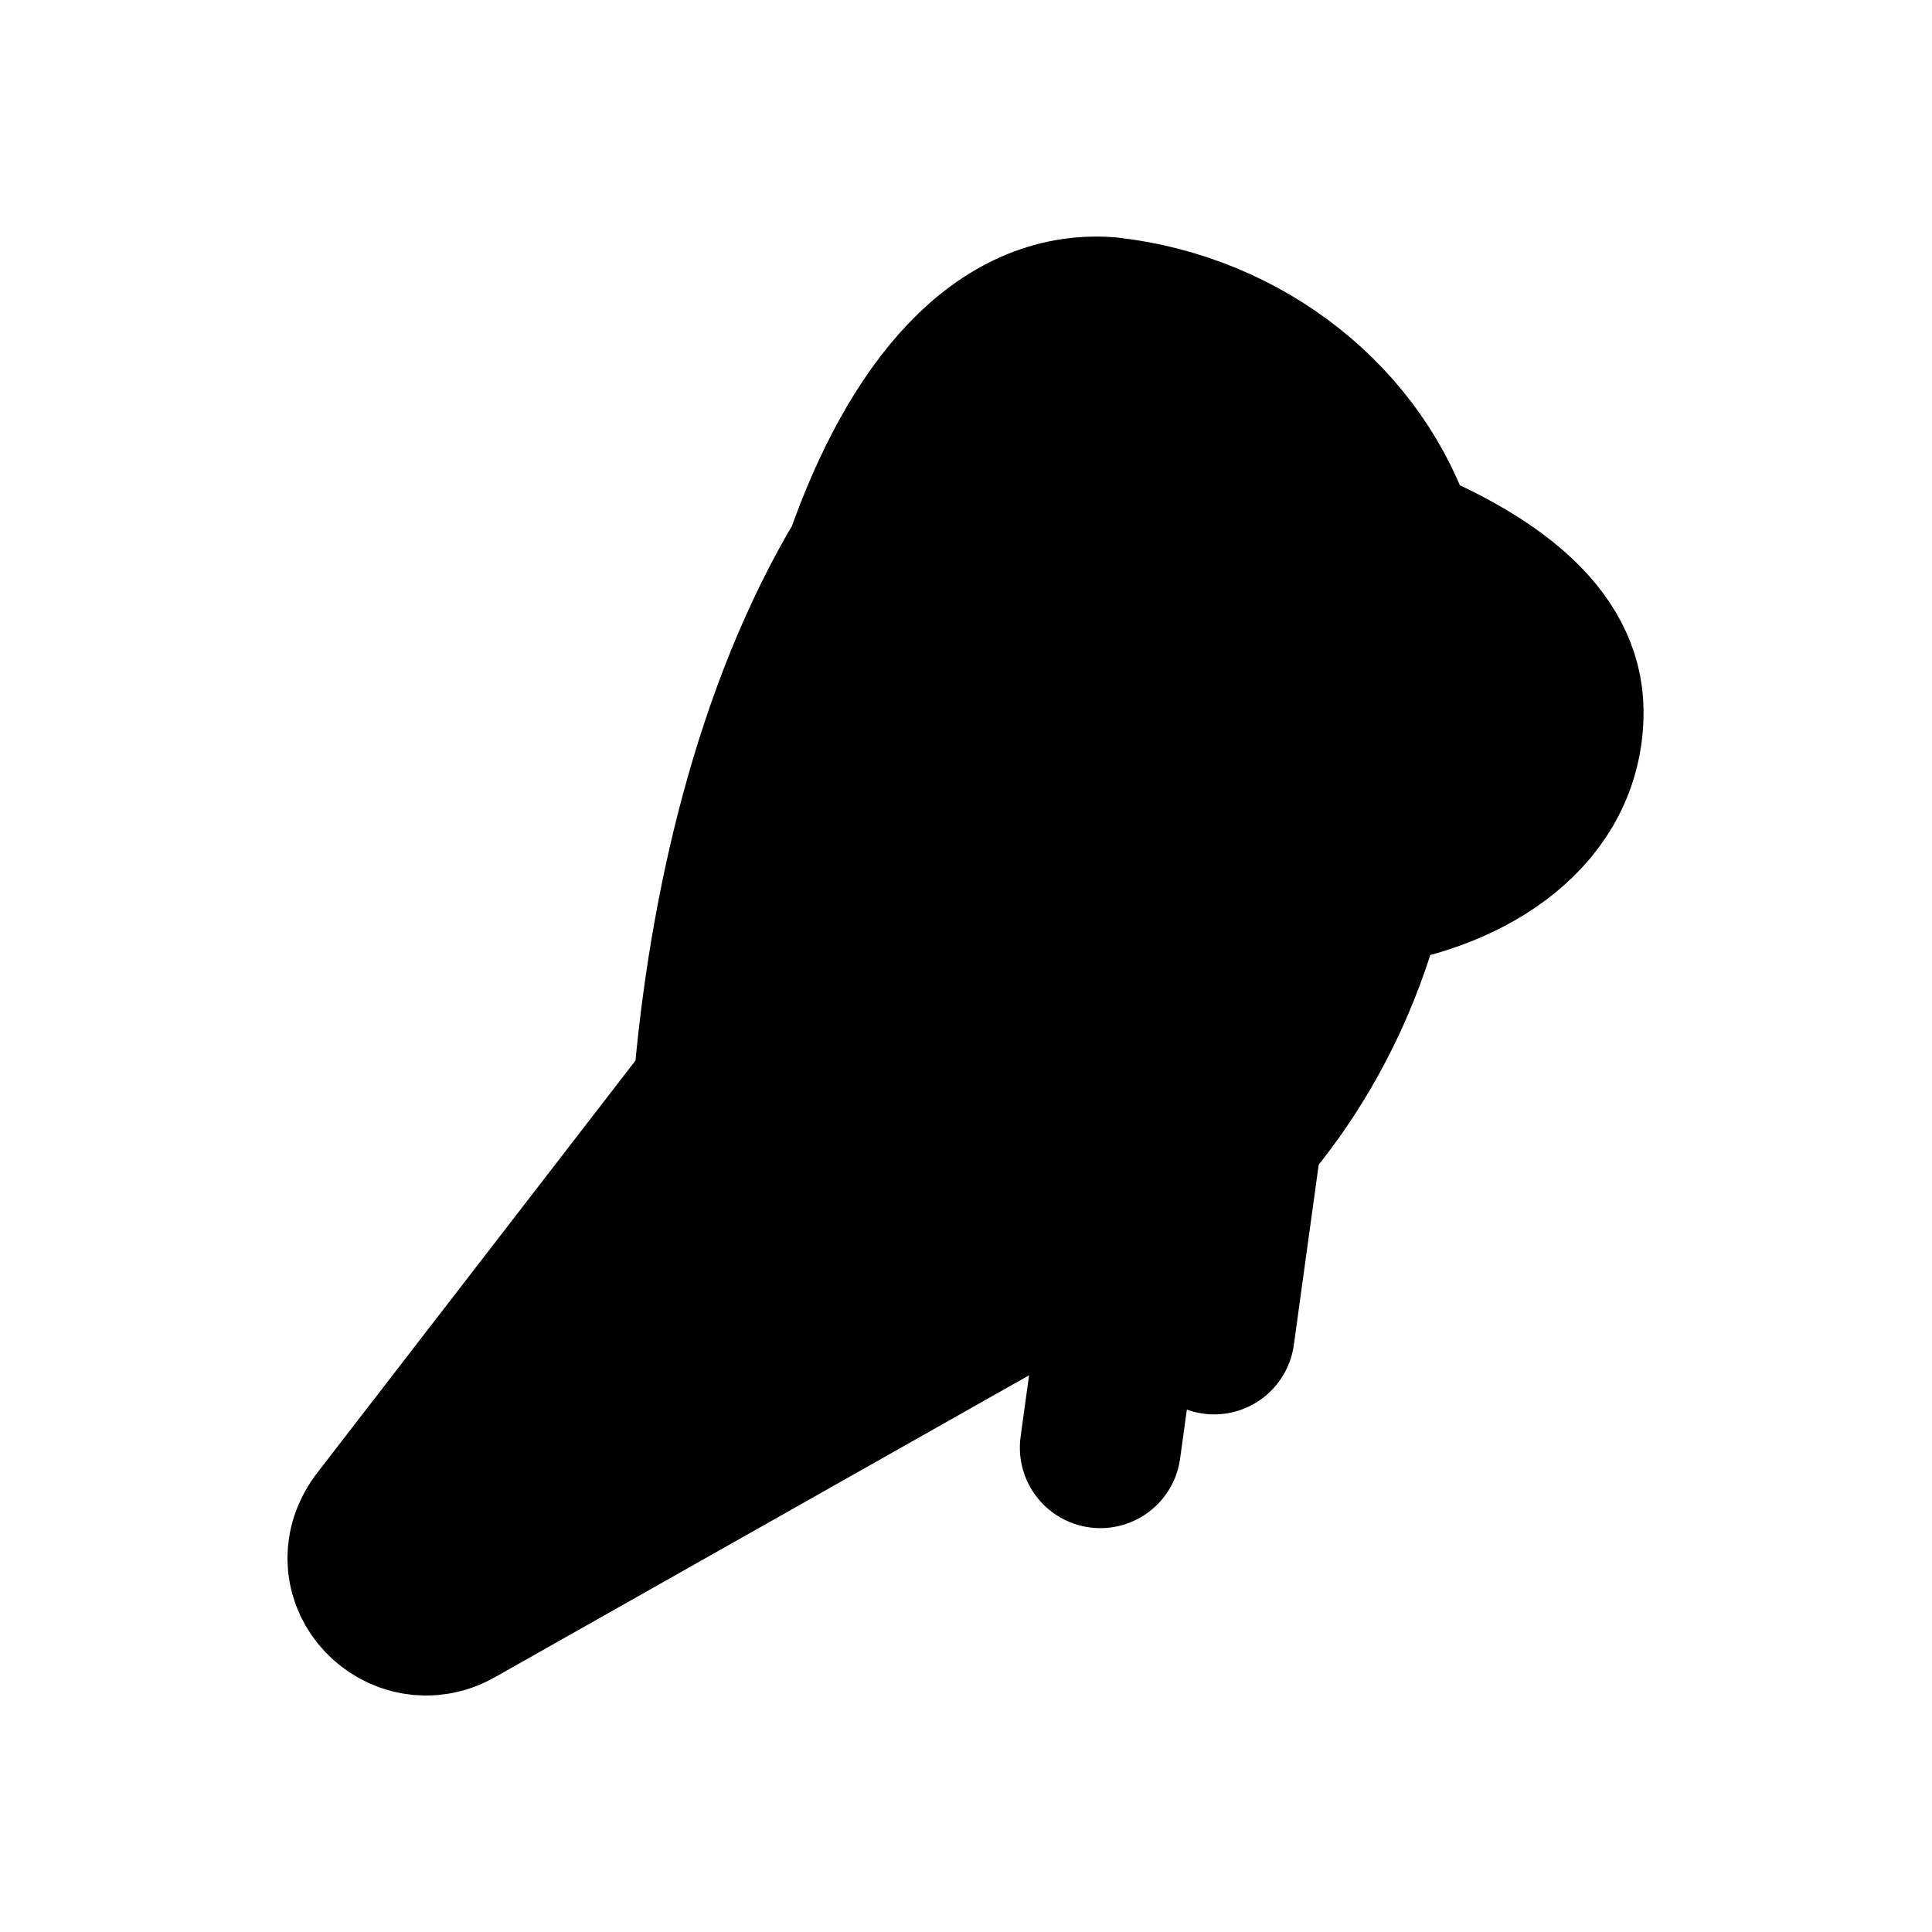
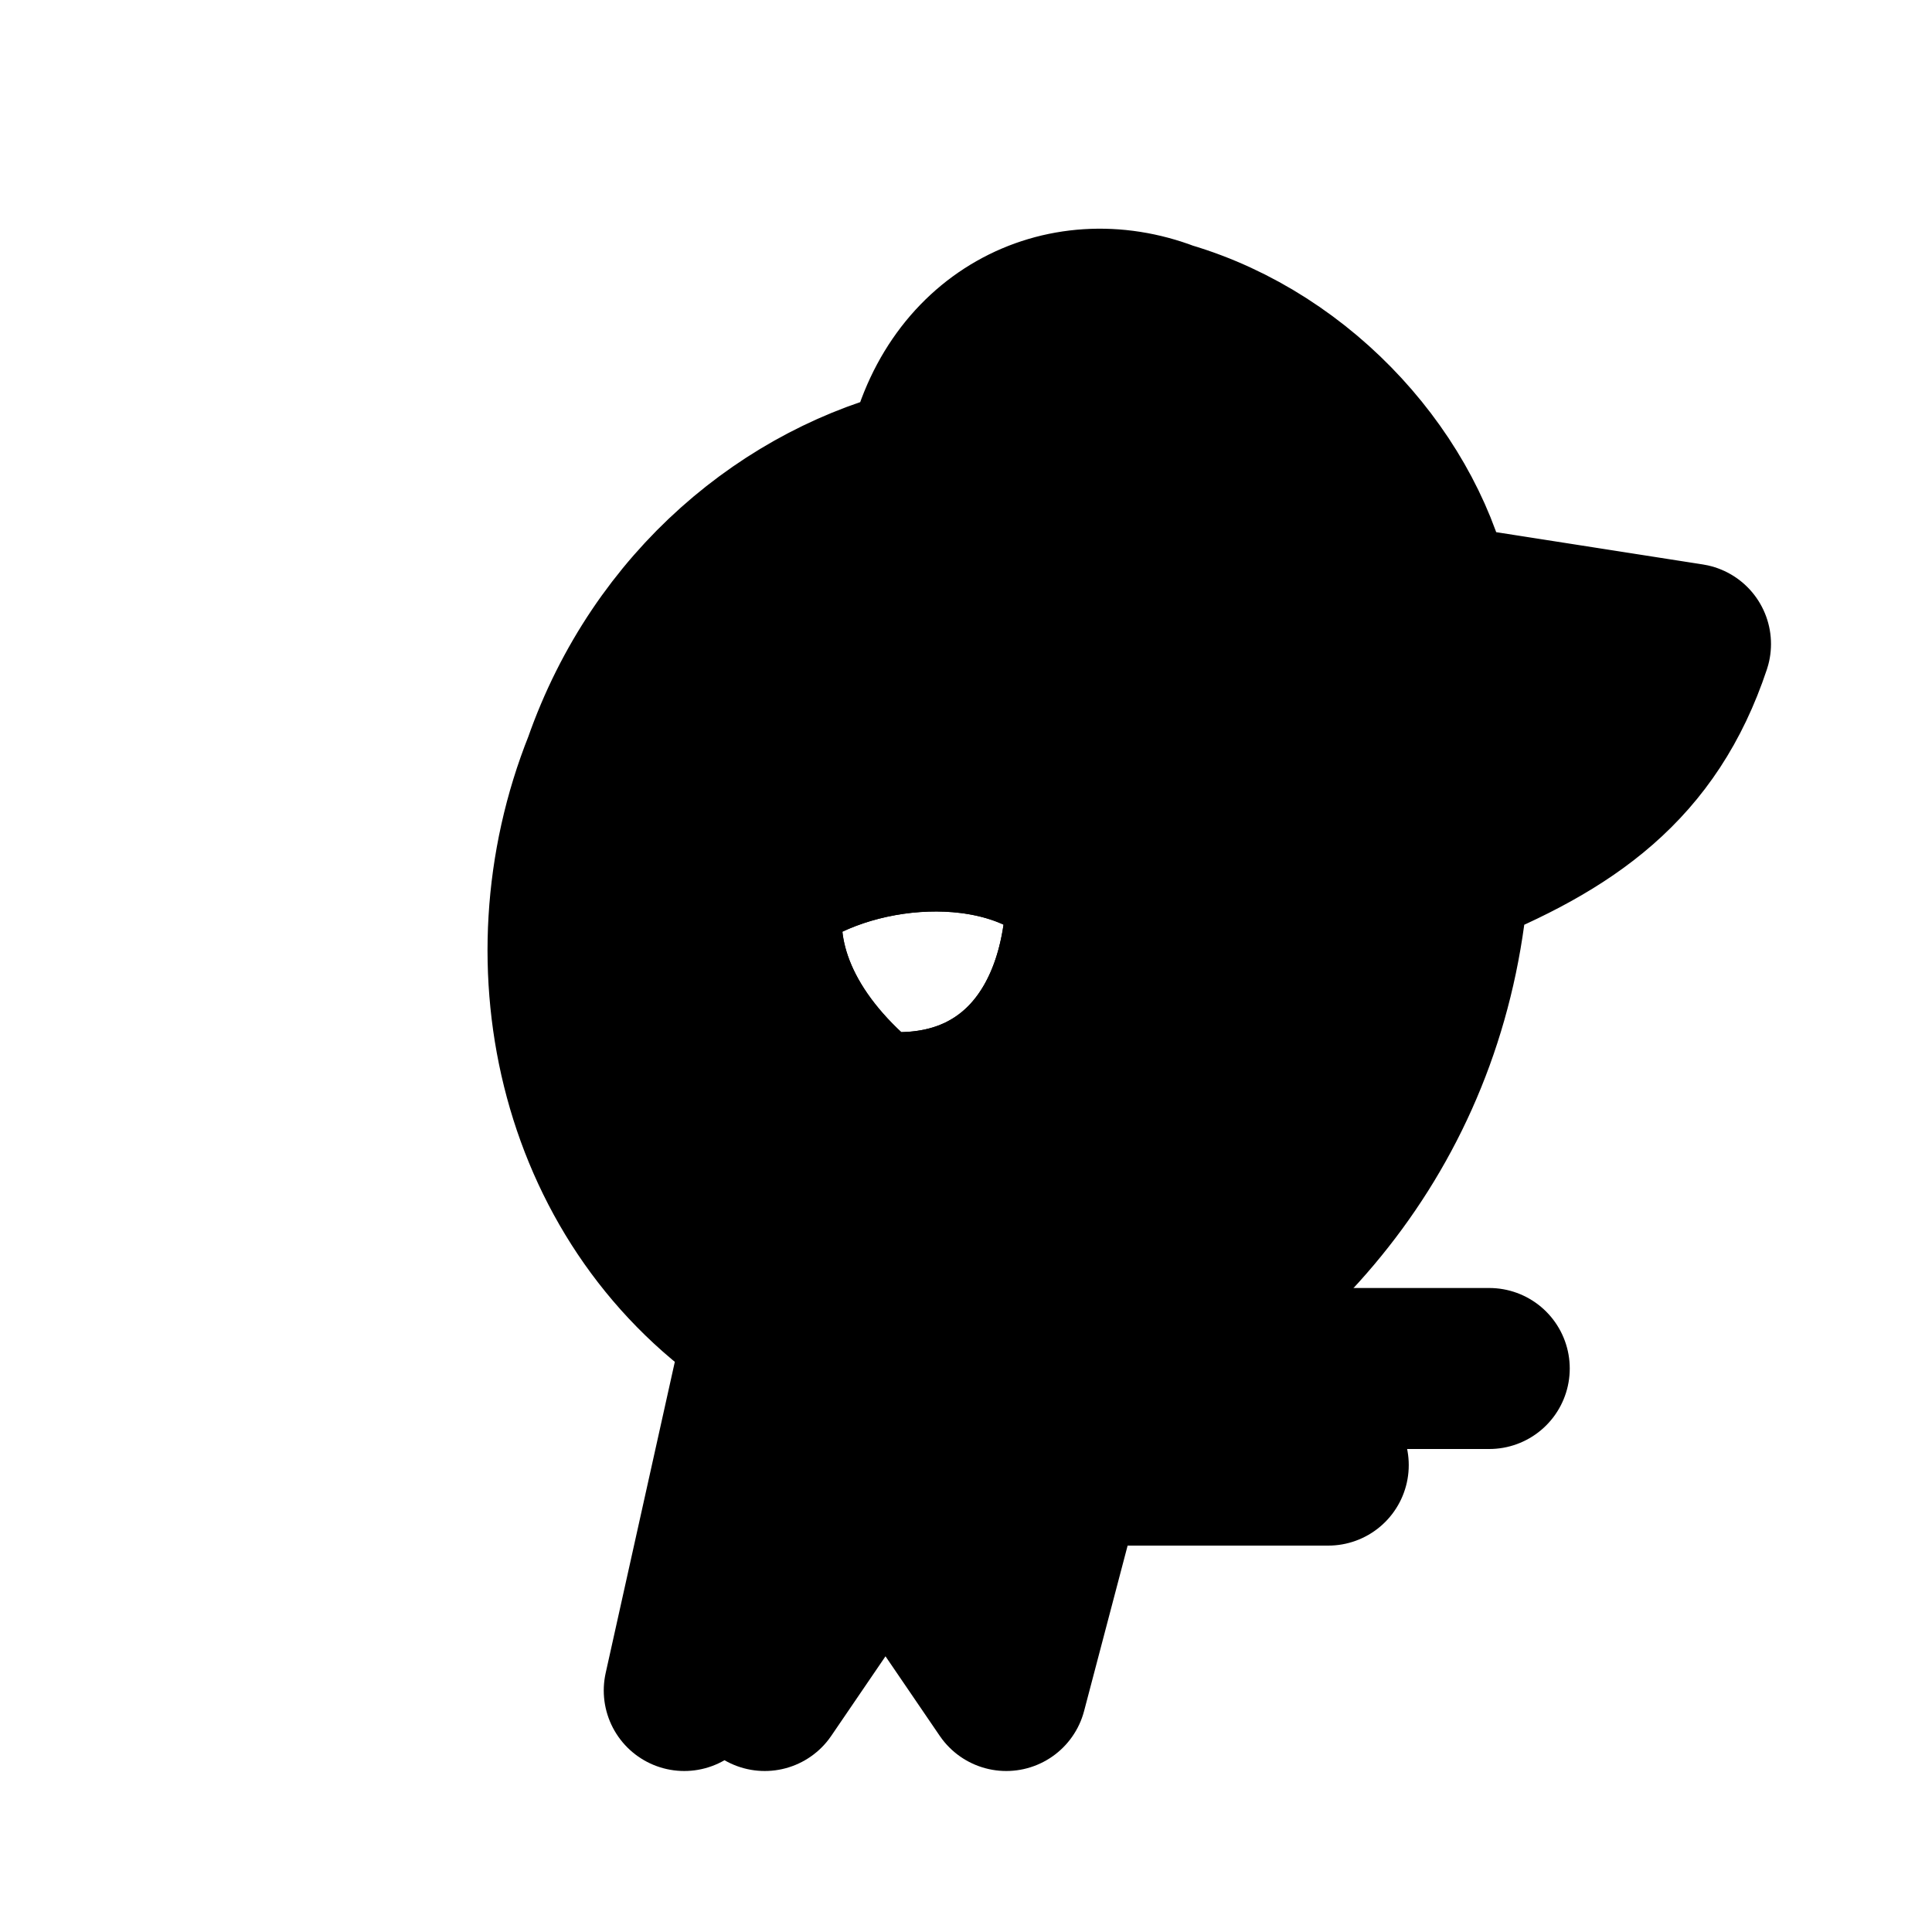
<svg xmlns="http://www.w3.org/2000/svg" width="24" height="24" viewBox="0 0 24 24" fill="currentColor" stroke="currentColor" stroke-width="2" stroke-linecap="round" stroke-linejoin="round" fill-rule="evenodd">
-   <path d="M 13.763,3.944 C 15.459,4.132 16.873,5.263 17.344,6.77 C 18.475,7.242 19.417,7.901 19.417,8.843 C 19.417,10.068 18.286,10.822 16.967,11.011 C 16.59,12.613 15.648,14.12 14.329,15.062 L 5.66,19.962 C 5,20.339 4.247,19.585 4.718,18.926 L 8.864,13.555 C 9.052,11.293 9.617,8.843 10.748,6.959 C 11.408,5.074 12.444,3.849 13.763,3.944 Z" />
-   <circle data-role="eye" fill="currentColor" stroke="none" cx="15.648" cy="7.147" r="0.707" />
-   <path data-role="detail" fill="none" d="M 17.344,8.843 c 0.754,0.283 1.508,0.188 1.979,-0.283" />
-   <path data-role="wing" fill="none" d="M 10.937,10.54 c 1.885,-0.565 3.581,0.377 4.146,2.261 c -1.319,1.508 -3.204,1.696 -4.711,0.754" />
-   <path data-role="leg" fill="none" d="M 14.046,15.251 L 13.669,17.983" />
-   <path data-role="leg" fill="none" d="M 15.459,13.837 L 15.082,16.57" />
+   <path d="M 8.5,21 L 9.5,16.5 C 7.2,15 6.5,12 7.5,9.5 C 8.2,7.5 9.8,6.2 11.5,5.8 C 11.8,4.2 13.2,3.5 14.5,4 C 16.2,4.5 17.5,6 17.8,7.5 L 21,8 C 20.5,9.5 19.5,10.2 18,10.8 C 17.8,13.8 16,16 13.5,17.2 L 12.5,21 L 11,18.8 L 9.5,21 L 10,16.8 Z            M 9.5,11 C 10.5,10.2 12.5,10 13.5,11 C 13.5,12.8 12.5,14 10.8,13.8 C 9.8,13 9.3,12 9.5,11 Z            M 14,6 C 14.7,5.6 15.7,5.8 16,6.7 C 16,7.5 15,7.8 14.3,7.3 C 13.8,7 13.7,6.4 14,6 Z" />
+   <path data-role="wing" fill="none" d="M 9.5,11 C 10.5,10.2 12.5,10 13.5,11 C 13.5,12.8 12.5,14 10.8,13.8 C 9.8,13 9.3,12 9.5,11 Z" />
+   <path data-role="leg" fill="none" d="M 13.5,16.5 L 14,18.2 L 16.5,18.2" />
+   <path data-role="leg" fill="none" d="M 15.3,15.5 L 16,17 L 18.5,17" />
</svg>
